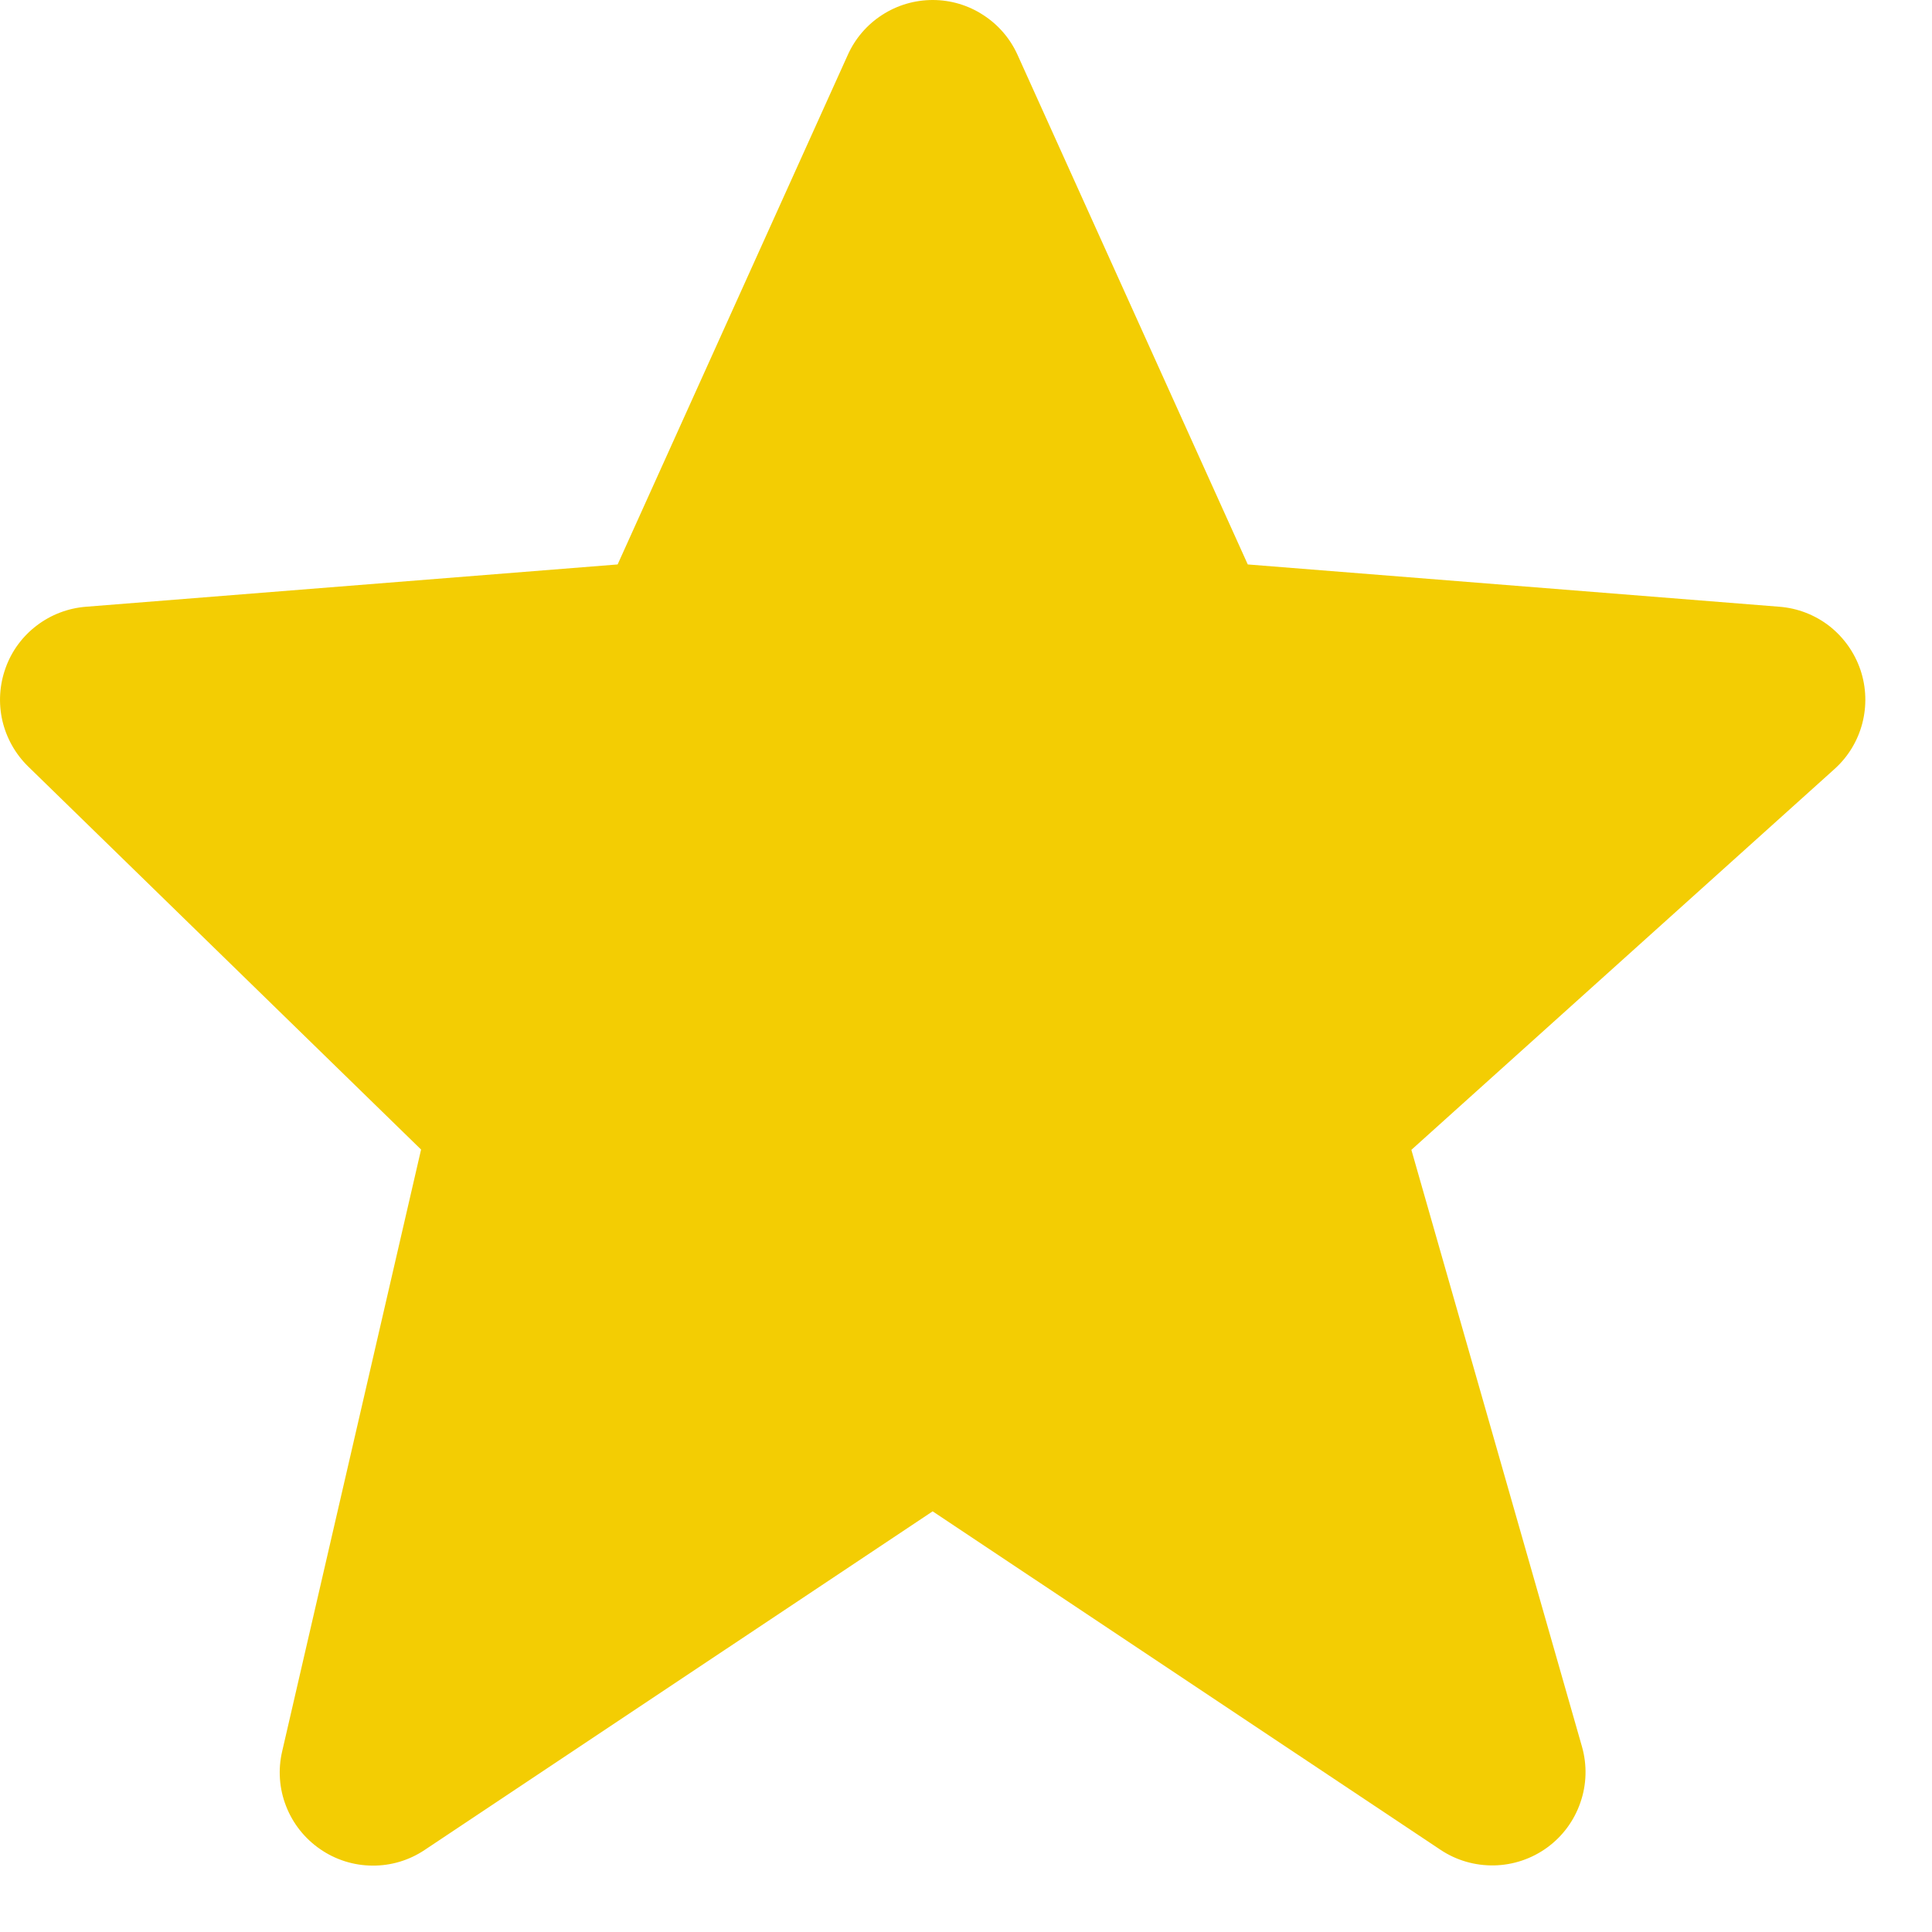
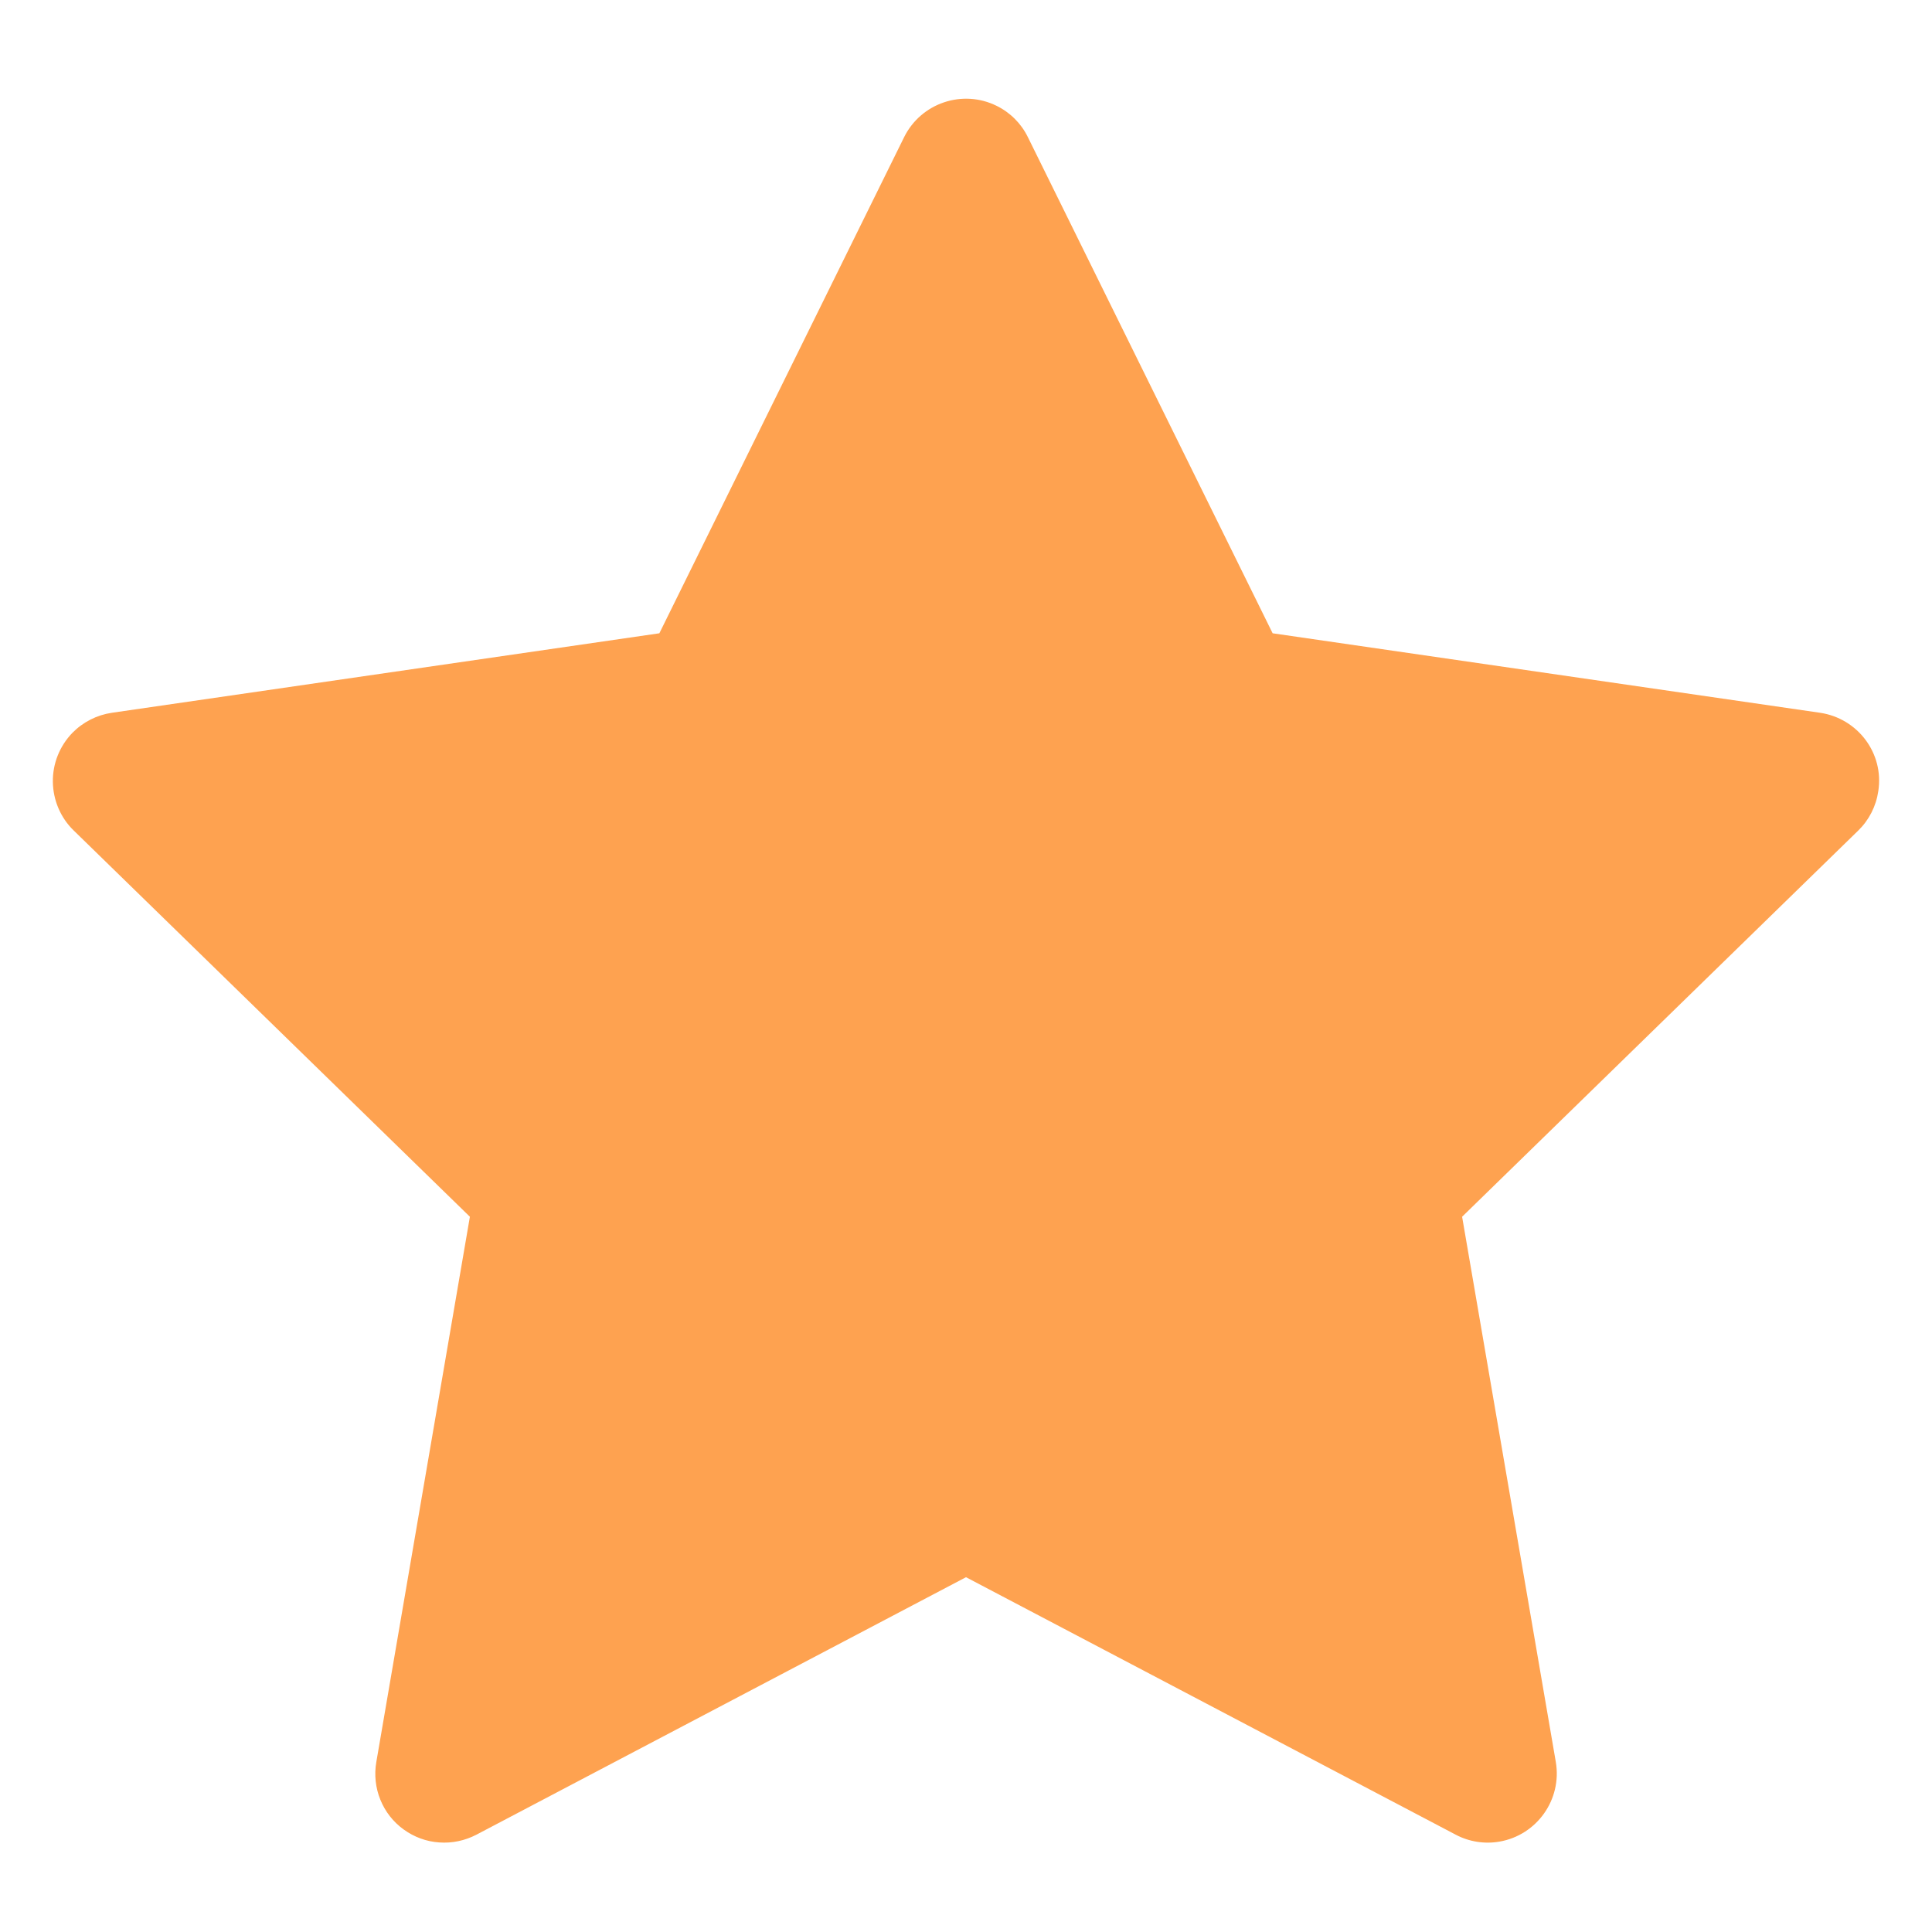
- <svg xmlns="http://www.w3.org/2000/svg" width="19" height="19" viewBox="0 0 19 19" fill="none">
-   <path d="M18.296 6.587C18.238 6.417 18.132 6.268 17.991 6.157C17.849 6.047 17.679 5.981 17.5 5.967L12.271 5.551L10.008 0.542C9.936 0.381 9.819 0.244 9.67 0.148C9.522 0.051 9.349 9.71158e-05 9.173 1.37932e-07C8.996 -9.684e-05 8.823 0.051 8.675 0.147C8.526 0.243 8.409 0.38 8.337 0.541L6.074 5.551L0.845 5.967C0.669 5.981 0.501 6.045 0.361 6.152C0.221 6.258 0.114 6.403 0.055 6.569C-0.005 6.735 -0.016 6.914 0.023 7.086C0.063 7.258 0.151 7.415 0.277 7.538L4.141 11.305L2.775 17.223C2.733 17.402 2.746 17.59 2.813 17.761C2.879 17.932 2.996 18.08 3.147 18.184C3.298 18.289 3.477 18.346 3.661 18.347C3.845 18.349 4.025 18.295 4.178 18.192L9.172 14.863L14.167 18.192C14.323 18.296 14.507 18.349 14.695 18.345C14.882 18.341 15.064 18.28 15.216 18.169C15.367 18.059 15.481 17.905 15.542 17.727C15.604 17.55 15.609 17.358 15.558 17.178L13.88 11.308L18.041 7.563C18.314 7.318 18.413 6.934 18.296 6.587Z" fill="#F3CD03" />
+ <svg xmlns="http://www.w3.org/2000/svg" width="14" height="14" viewBox="0 0 14 14" fill="none">
+   <path d="M13.189 5.165L9.222 4.589L7.448 0.993C7.4 0.895 7.32 0.815 7.222 0.767C6.975 0.645 6.675 0.746 6.552 0.993L4.778 4.589L0.811 5.165C0.702 5.181 0.602 5.232 0.525 5.31C0.432 5.406 0.381 5.534 0.383 5.666C0.385 5.799 0.439 5.926 0.534 6.018L3.405 8.817L2.727 12.768C2.711 12.86 2.721 12.955 2.756 13.041C2.791 13.128 2.85 13.203 2.925 13.257C3.001 13.312 3.09 13.345 3.183 13.351C3.276 13.358 3.369 13.338 3.452 13.295L7 11.429L10.549 13.295C10.645 13.346 10.758 13.364 10.866 13.345C11.137 13.298 11.32 13.04 11.274 12.768L10.595 8.817L13.466 6.018C13.544 5.942 13.595 5.842 13.611 5.732C13.653 5.459 13.463 5.206 13.189 5.165Z" fill="#FEA250" />
</svg>
